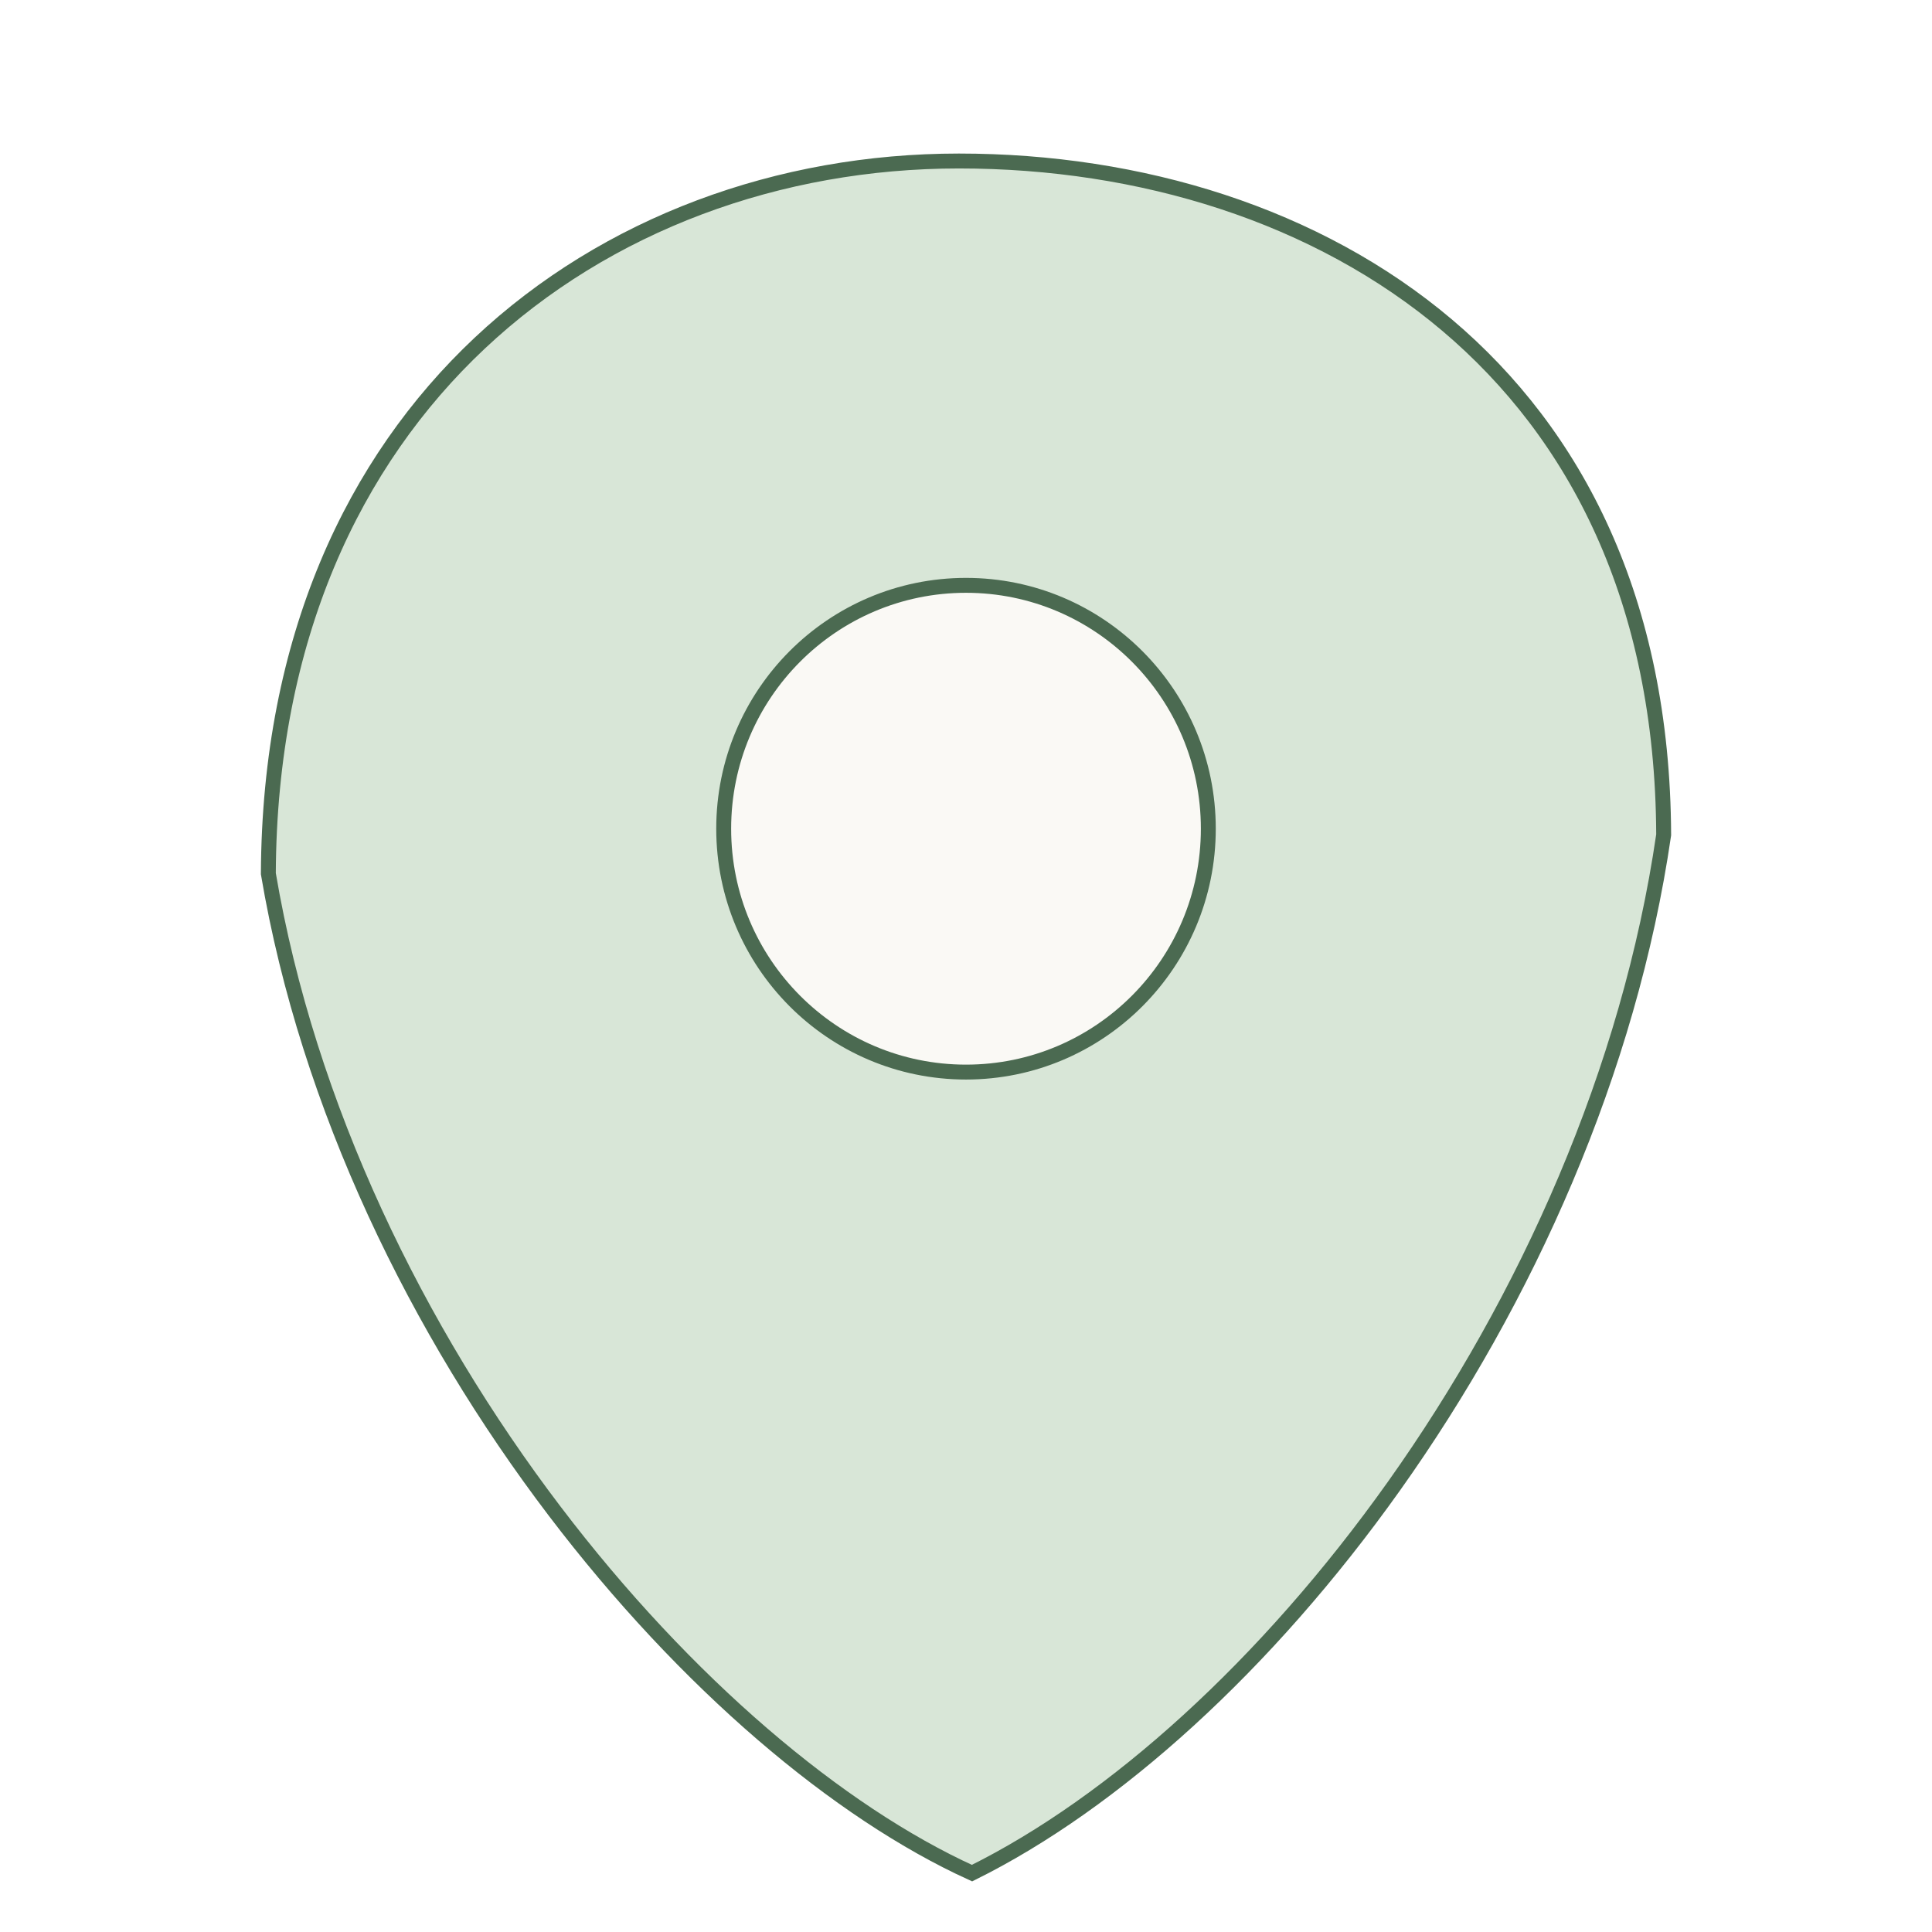
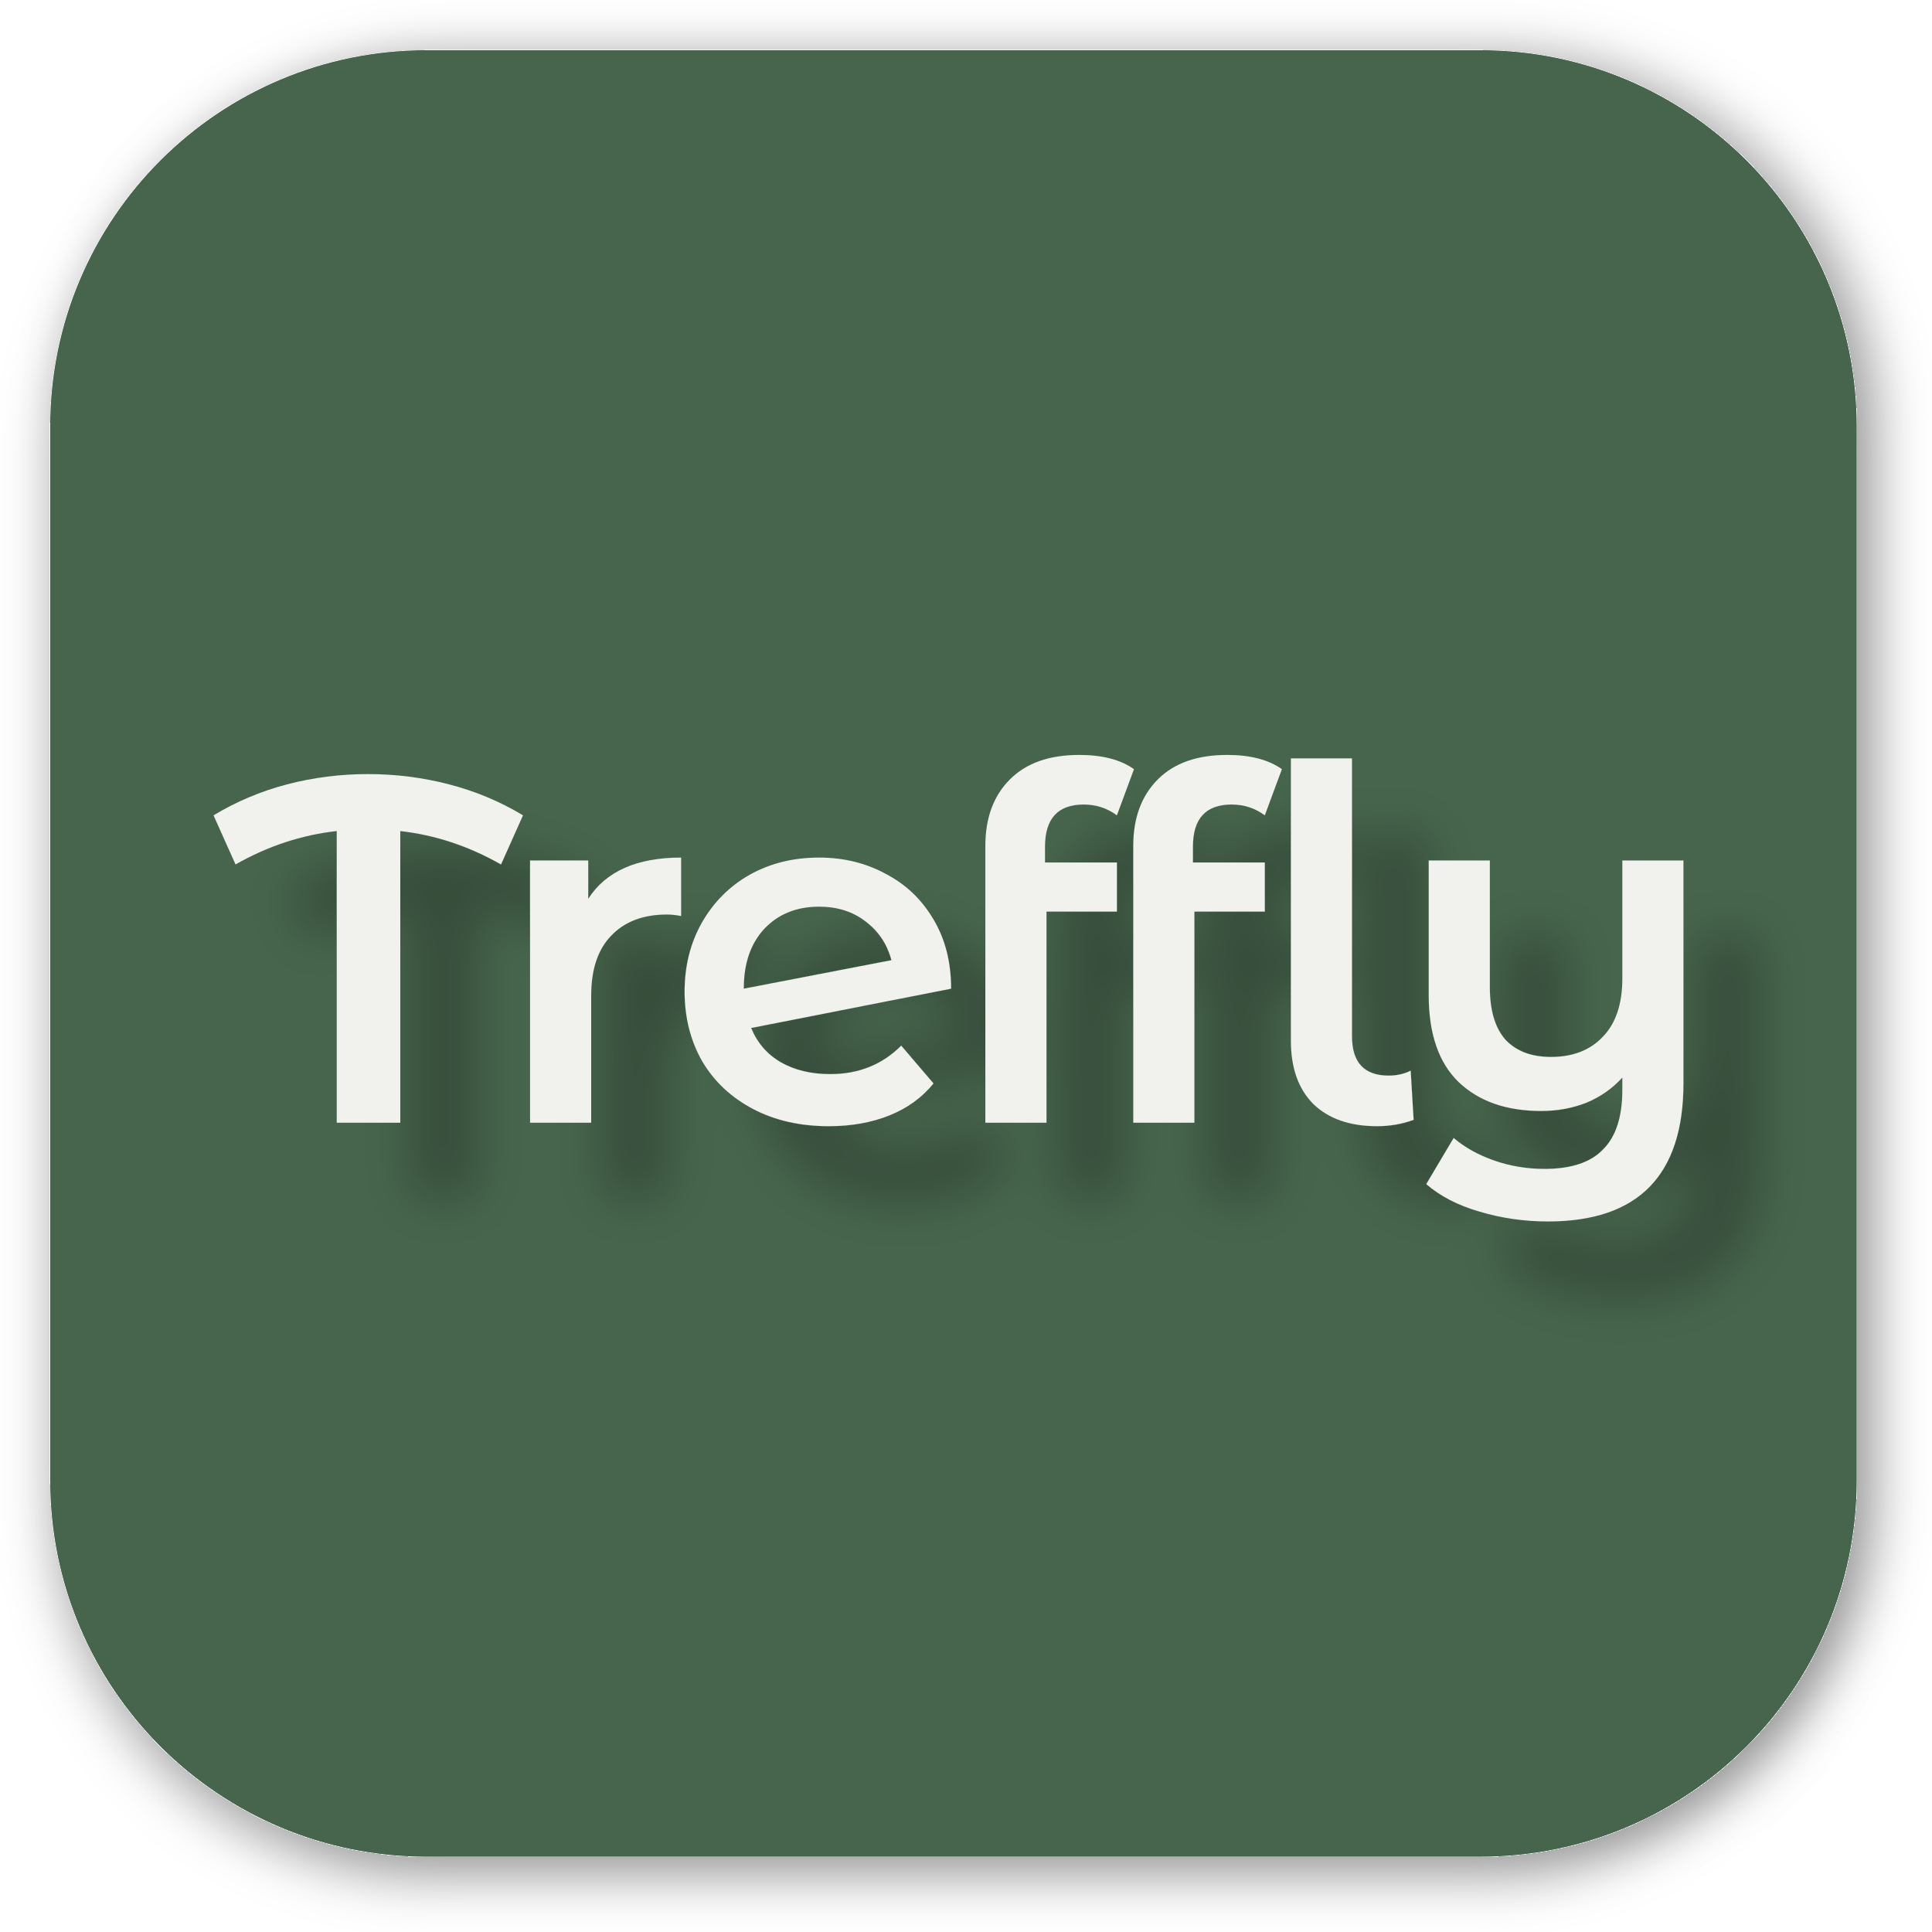
- <svg xmlns="http://www.w3.org/2000/svg" width="144" height="144" viewBox="0 0 144 144" fill="none">
-   <path d="M124 62.224C121.434 79.828 113.799 96.832 103.904 110.756C94.397 124.133 83.015 134.376 72.448 139.612C62.508 135.09 51.121 125.502 41.335 112.623C31.13 99.192 22.946 82.542 20.001 65.118C20.078 47.559 26.38 34.391 35.75 25.582C45.228 16.672 58.085 12 71.474 12C85.031 12 98.185 16.039 107.878 24.25C117.423 32.335 123.93 44.724 124 62.224Z" fill="#D8E6D7" stroke="#4B6A51" stroke-width="1.111" />
-   <path d="M90.061 61.767C90.061 71.799 81.961 79.907 72 79.907C62.039 79.907 53.94 71.799 53.94 61.767C53.94 51.736 62.039 43.628 72 43.628C81.961 43.628 90.061 51.736 90.061 61.767Z" fill="#FAF9F5" stroke="#4B6A51" stroke-width="1.111" />
+ <svg xmlns="http://www.w3.org/2000/svg" width="154" height="154" viewBox="0 0 154 154" fill="none">
+   <g filter="url(#filter0_dd_514_2326)">
+     <rect x="4" y="4" width="144" height="144" rx="30" fill="#47654D" />
+   </g>
+   <g filter="url(#filter1_d_514_2326)">
+     <path d="M39.936 68.905C37.364 67.443 34.687 66.556 31.907 66.243V89.494H26.841V66.243C24.035 66.556 21.346 67.443 18.774 68.905L17.02 64.99C18.839 63.894 20.788 63.072 22.866 62.524C24.971 61.976 27.127 61.702 29.335 61.702C31.544 61.702 33.7 61.976 35.805 62.524C37.909 63.072 39.871 63.894 41.689 64.99L39.936 68.905Z" fill="#F1F1ED" />
+     <path d="M46.889 71.645C48.292 69.453 50.76 68.357 54.294 68.357V73.015C53.878 72.936 53.501 72.897 53.163 72.897C51.267 72.897 49.786 73.458 48.721 74.581C47.655 75.677 47.123 77.268 47.123 79.356V89.494H42.251V68.591H46.889V71.645Z" fill="#F1F1ED" />
+     <path d="M66.186 85.619C68.446 85.619 70.33 84.862 71.837 83.349L74.409 86.363C73.499 87.485 72.33 88.333 70.901 88.907C69.472 89.481 67.862 89.768 66.069 89.768C63.783 89.768 61.769 89.312 60.028 88.398C58.288 87.485 56.937 86.219 55.975 84.601C55.04 82.957 54.572 81.105 54.572 79.043C54.572 77.007 55.027 75.181 55.936 73.563C56.872 71.919 58.145 70.64 59.756 69.727C61.392 68.813 63.237 68.357 65.29 68.357C67.238 68.357 69.005 68.787 70.59 69.648C72.2 70.484 73.474 71.697 74.409 73.289C75.344 74.855 75.812 76.694 75.812 78.808L59.873 81.94C60.366 83.14 61.158 84.053 62.25 84.68C63.341 85.306 64.653 85.619 66.186 85.619ZM65.29 72.271C63.497 72.271 62.042 72.858 60.925 74.032C59.834 75.207 59.288 76.786 59.288 78.769V78.808L71.057 76.538C70.719 75.259 70.031 74.228 68.992 73.445C67.978 72.662 66.744 72.271 65.29 72.271Z" fill="#F1F1ED" />
+     <path d="M86.377 64.129C84.324 64.129 83.298 65.251 83.298 67.496V68.748H89.027V72.662H83.415V89.494H78.543V67.417C78.543 65.199 79.193 63.438 80.492 62.133C81.791 60.828 83.636 60.175 86.026 60.175C87.871 60.175 89.326 60.554 90.391 61.311L89.027 64.99C88.247 64.416 87.364 64.129 86.377 64.129Z" fill="#F1F1ED" />
+     <path d="M98.167 64.129C96.115 64.129 95.088 65.251 95.088 67.496V68.748H100.817V72.662H95.205V89.494H90.334V67.417C90.334 65.199 90.983 63.438 92.282 62.133C93.581 60.828 95.426 60.175 97.816 60.175C99.661 60.175 101.116 60.554 102.181 61.311L100.817 64.99C100.038 64.416 99.154 64.129 98.167 64.129Z" fill="#F1F1ED" />
+     <path d="M109.756 89.768C107.599 89.768 105.911 89.181 104.689 88.007C103.494 86.806 102.897 85.123 102.897 82.957V60.45H107.768V82.605C107.768 84.693 108.742 85.737 110.691 85.737C111.341 85.737 111.925 85.606 112.445 85.345L112.679 89.26C111.769 89.599 110.795 89.768 109.756 89.768Z" fill="#F1F1ED" />
+     <path d="M134.188 68.591V86.324C134.188 93.683 130.59 97.362 123.393 97.362C121.497 97.362 119.678 97.101 117.937 96.579C116.223 96.084 114.807 95.353 113.689 94.387L115.872 90.708C116.755 91.465 117.833 92.065 119.106 92.508C120.38 92.952 121.718 93.174 123.12 93.174C125.251 93.174 126.81 92.652 127.797 91.608C128.81 90.59 129.317 89.012 129.317 86.872V85.893C128.538 86.754 127.589 87.42 126.472 87.889C125.355 88.333 124.147 88.555 122.848 88.555C120.068 88.555 117.872 87.785 116.262 86.246C114.677 84.706 113.884 82.396 113.884 79.317V68.591H118.756V78.691C118.756 80.543 119.171 81.94 120.003 82.879C120.86 83.792 122.068 84.249 123.627 84.249C125.368 84.249 126.745 83.714 127.758 82.644C128.797 81.574 129.317 80.022 129.317 77.986V68.591H134.188Z" fill="#F1F1ED" />
+   </g>
+   <defs>
+     <filter id="filter0_dd_514_2326" x="0" y="0" width="154" height="154" filterUnits="userSpaceOnUse" color-interpolation-filters="sRGB">
+       <feFlood flood-opacity="0" result="BackgroundImageFix" />
+       <feColorMatrix in="SourceAlpha" type="matrix" values="0 0 0 0 0 0 0 0 0 0 0 0 0 0 0 0 0 0 127 0" result="hardAlpha" />
+       <feOffset dx="2" />
+       <feGaussianBlur stdDeviation="2" />
+       <feComposite in2="hardAlpha" operator="out" />
+       <feColorMatrix type="matrix" values="0 0 0 0 0 0 0 0 0 0 0 0 0 0 0 0 0 0 0.25 0" />
+       <feBlend mode="normal" in2="BackgroundImageFix" result="effect1_dropShadow_514_2326" />
+       <feColorMatrix in="SourceAlpha" type="matrix" values="0 0 0 0 0 0 0 0 0 0 0 0 0 0 0 0 0 0 127 0" result="hardAlpha" />
+       <feOffset dy="2" />
+       <feGaussianBlur stdDeviation="2" />
+       <feComposite in2="hardAlpha" operator="out" />
+       <feColorMatrix type="matrix" values="0 0 0 0 0 0 0 0 0 0 0 0 0 0 0 0 0 0 0.25 0" />
+       <feBlend mode="normal" in2="effect1_dropShadow_514_2326" result="effect2_dropShadow_514_2326" />
+       <feBlend mode="normal" in="SourceGraphic" in2="effect2_dropShadow_514_2326" result="shape" />
+     </filter>
+     <filter id="filter1_d_514_2326" x="17.02" y="60.175" width="127.168" height="47.187" filterUnits="userSpaceOnUse" color-interpolation-filters="sRGB">
+       <feFlood flood-opacity="0" result="BackgroundImageFix" />
+       <feColorMatrix in="SourceAlpha" type="matrix" values="0 0 0 0 0 0 0 0 0 0 0 0 0 0 0 0 0 0 127 0" result="hardAlpha" />
+       <feOffset dx="6" dy="6" />
+       <feGaussianBlur stdDeviation="2" />
+       <feComposite in2="hardAlpha" operator="out" />
+       <feColorMatrix type="matrix" values="0 0 0 0 0 0 0 0 0 0 0 0 0 0 0 0 0 0 0.25 0" />
+       <feBlend mode="normal" in2="BackgroundImageFix" result="effect1_dropShadow_514_2326" />
+       <feBlend mode="normal" in="SourceGraphic" in2="effect1_dropShadow_514_2326" result="shape" />
+     </filter>
+   </defs>
</svg>
